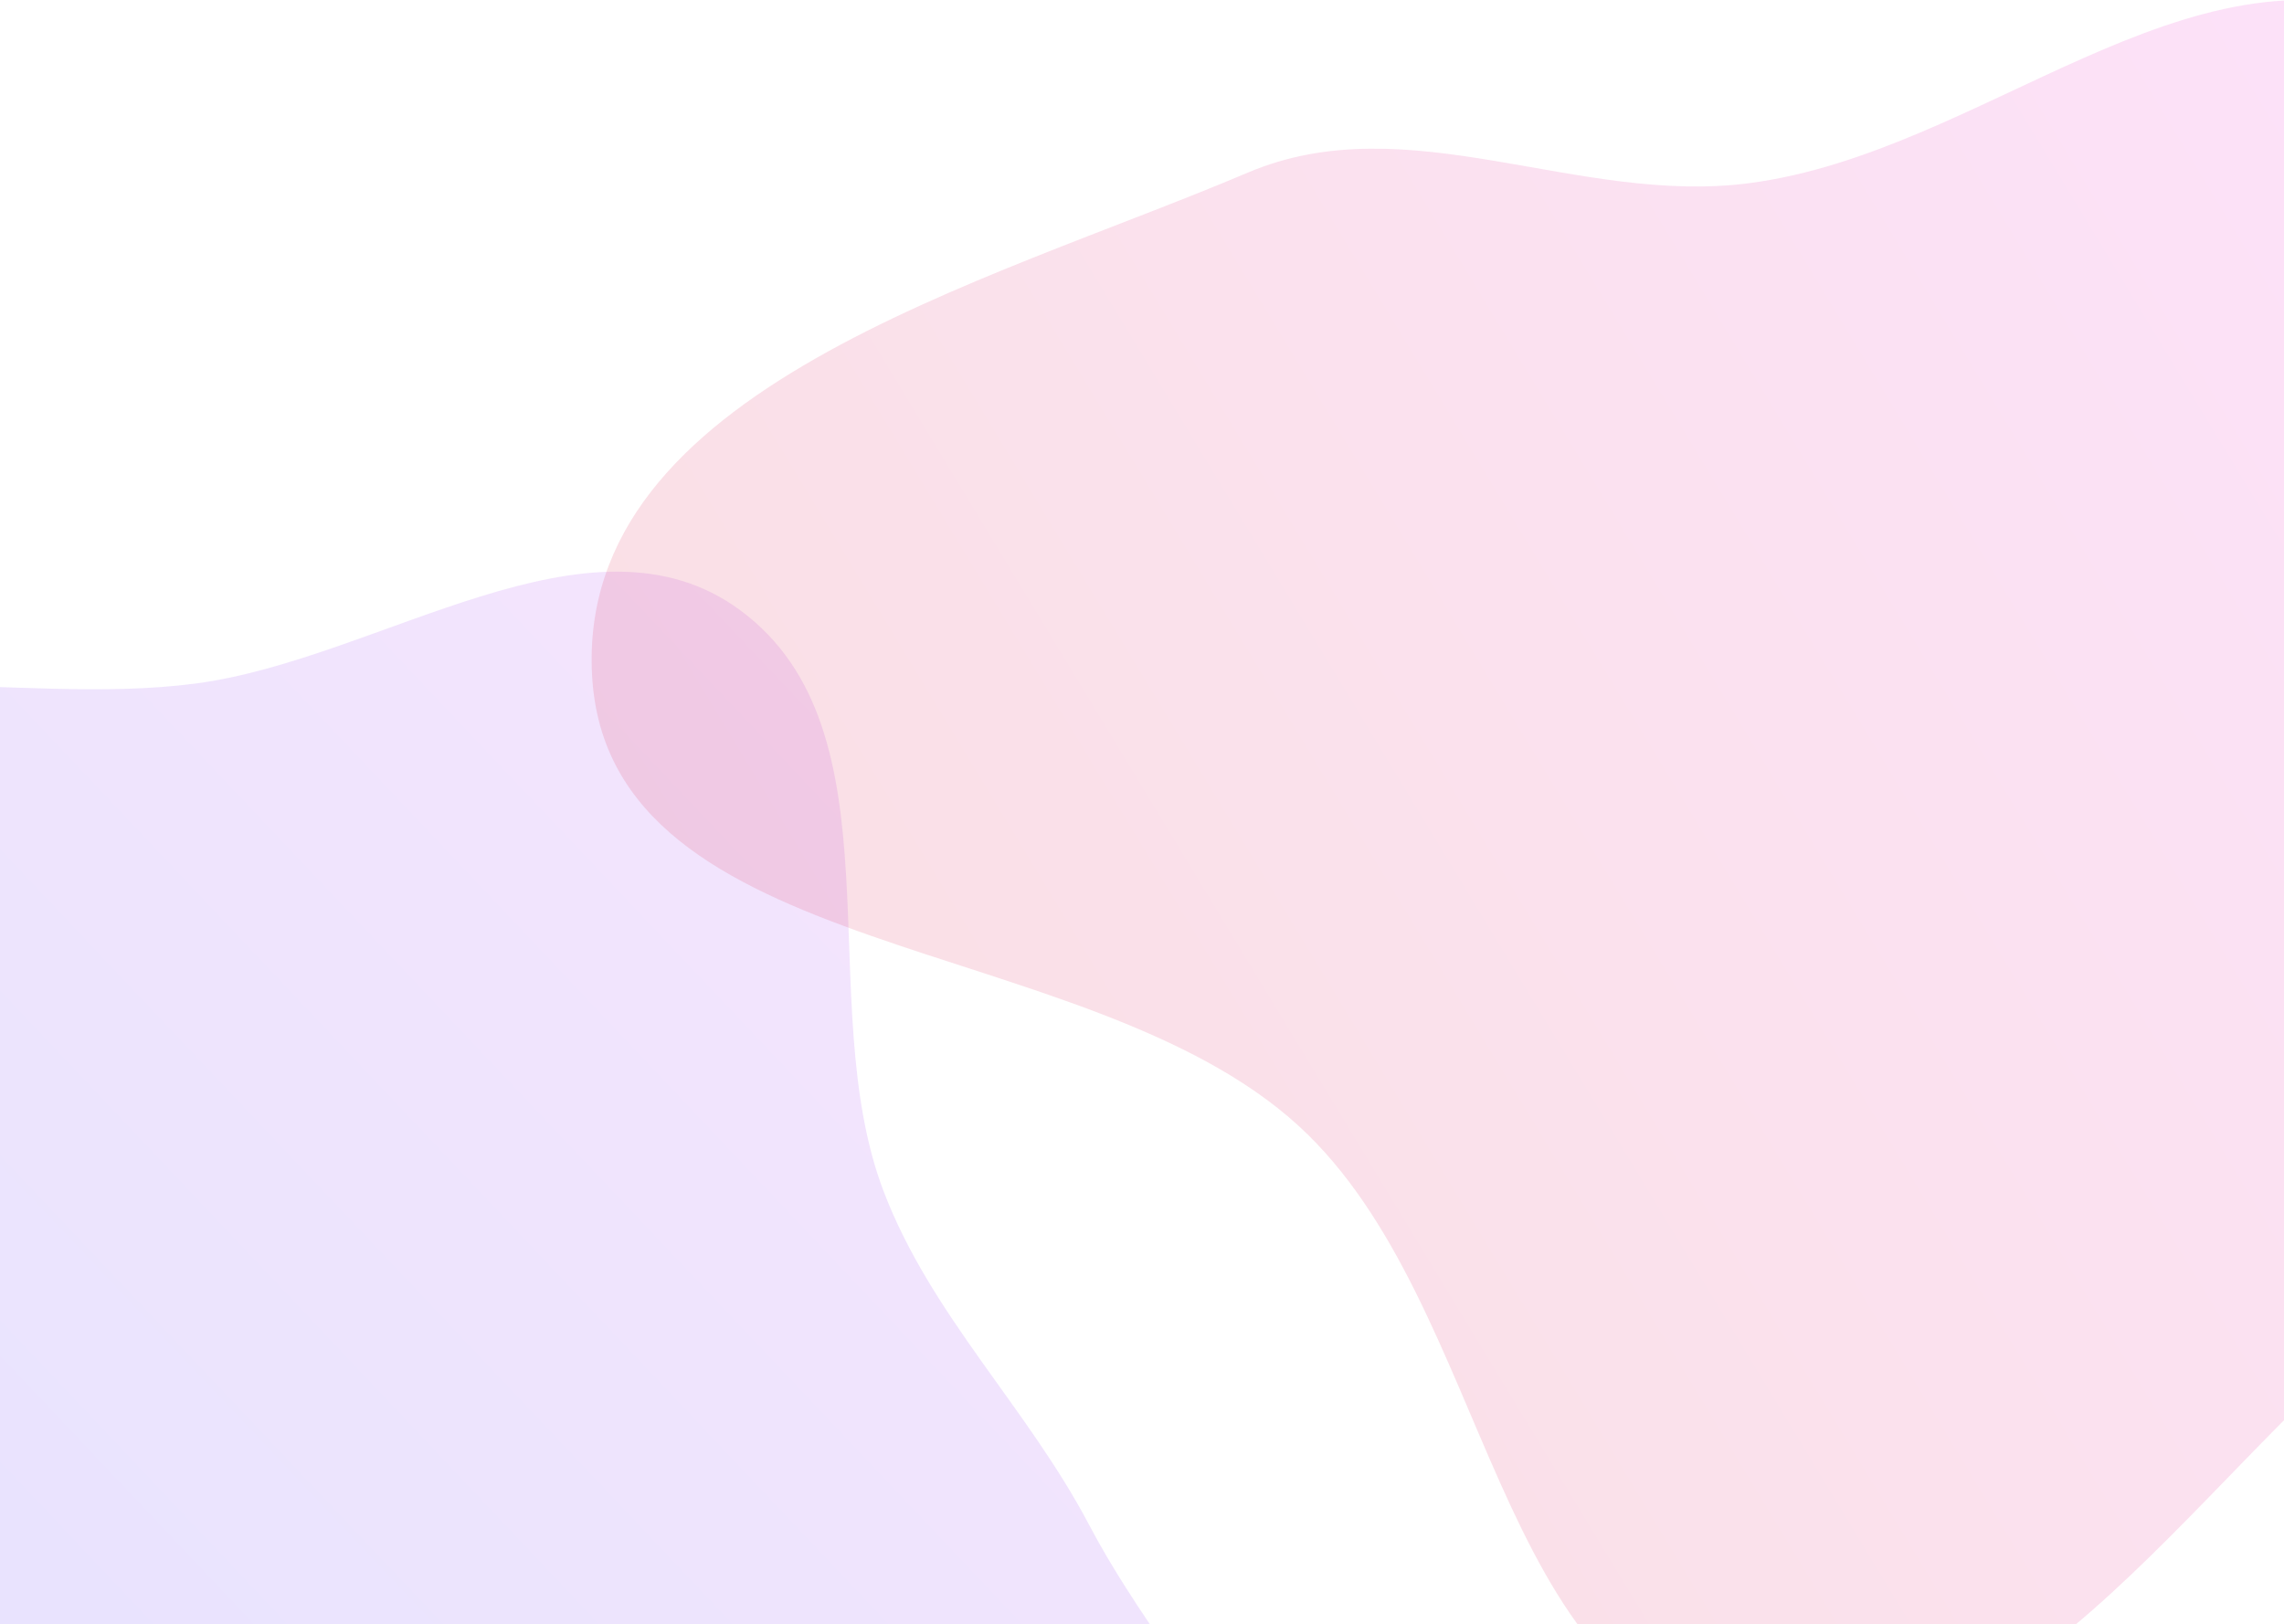
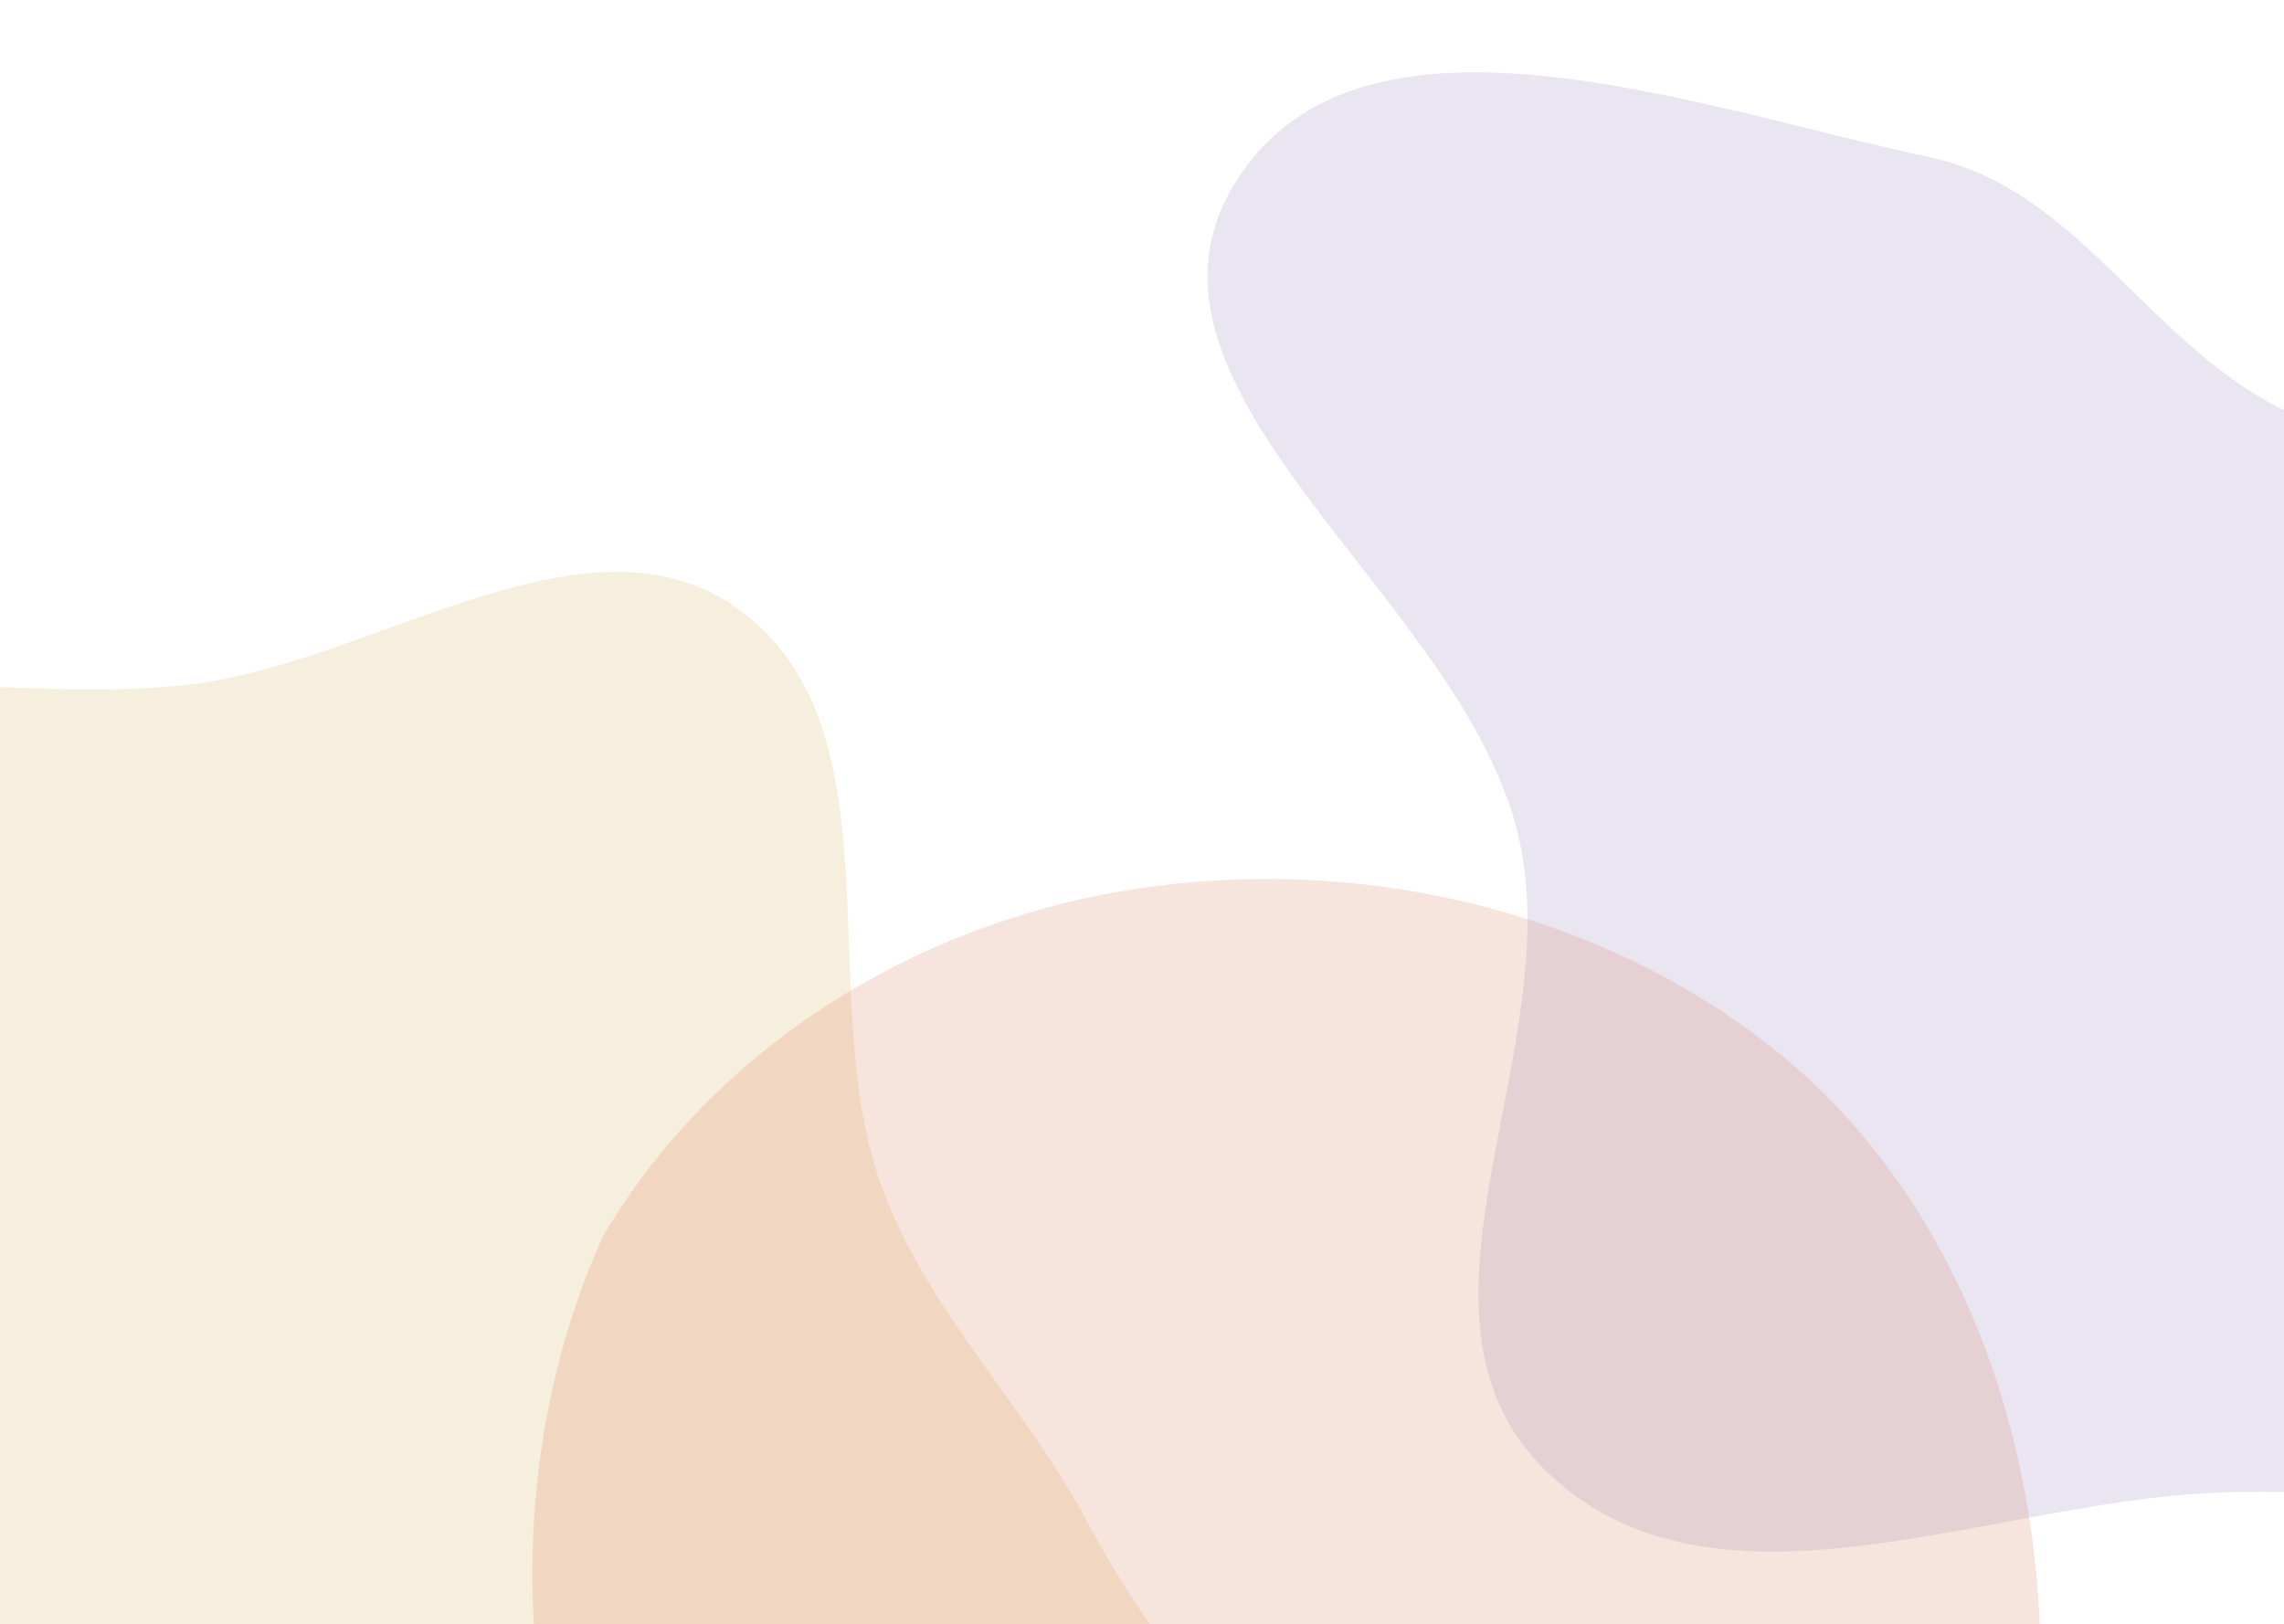
- <svg xmlns="http://www.w3.org/2000/svg" width="1440" height="1024" fill="none">
-   <path fill="url(#a)" fill-rule="evenodd" d="M-217.58 475.75c91.82-72.02 225.52-29.38 341.2-44.74C240 415.56 372.33 315.14 466.77 384.9c102.9 76.02 44.74 246.76 90.31 366.31 29.83 78.24 90.48 136.14 129.48 210.23 57.92 109.99 169.67 208.23 155.9 331.77-13.52 121.26-103.42 264.33-224.23 281.37-141.96 20.03-232.72-220.96-374.06-196.99-151.7 25.73-172.68 330.24-325.85 315.72-128.6-12.2-110.9-230.73-128.15-358.76-12.16-90.14 65.87-176.25 44.1-264.57-26.42-107.2-167.12-163.46-176.72-273.45-10.15-116.29 33.01-248.75 124.87-320.79Z" clip-rule="evenodd" style="opacity:.154" />
-   <path fill="url(#b)" fill-rule="evenodd" d="M1103.43 115.43c146.42-19.45 275.33-155.84 413.5-103.59 188.09 71.13 409 212.64 407.06 413.88-1.94 201.25-259.28 278.6-414.96 405.96-130 106.35-240.24 294.39-405.6 265.3-163.7-28.8-161.93-274.12-284.34-386.66-134.95-124.06-436-101.46-445.82-284.6-9.68-180.38 247.41-246.3 413.54-316.9 101.01-42.93 207.83 21.06 316.62 6.61Z" clip-rule="evenodd" style="opacity:.154" />
-   <defs>
-     <linearGradient id="b" x1="373" x2="1995.44" y1="1100" y2="118.03" gradientUnits="userSpaceOnUse">
-       <stop stop-color="#D83333" />
-       <stop offset="1" stop-color="#F041FF" />
-     </linearGradient>
-     <linearGradient id="a" x1="107.37" x2="1130.66" y1="1993.35" y2="1026.31" gradientUnits="userSpaceOnUse">
-       <stop stop-color="#3245FF" />
-       <stop offset="1" stop-color="#BC52EE" />
-     </linearGradient>
-   </defs>
+ <svg xmlns="http://www.w3.org/2000/svg" viewBox="0 0 1440 1024">
+   <g fill-rule="evenodd">
+     <path d="m-217.6 475.8c91.8-72 225.5-29.4 341.2-44.7 116.4-15.5 248.7-115.8 343.1-46.1 102.9 76 44.7 246.8 90.3 366.3 29.8 78.2 90.5 136.2 129.5 210.2 57.9 110 169.7 208.2 155.9 331.8-13.5 121.3-103.4 264.3-224.2 281.4-142 20-232.7-221-374.1-197-151.7 25.7-172.7 330.2-325.9 315.7-128.6-12.2-110.9-230.7-128.2-358.8-12.3-90.2 65.9-176.2 44.2-264.6-26.4-107.2-167.2-163.5-176.7-273.5-10.2-116.3 33-248.8 124.9-320.8z" fill="#d9b057" opacity=".2" />
+     <path d="m1436.5 256.9c111.8 57.5 266.4 26.6 338.7 129.1 98.4 139.6 186.7 342.9 90.6 479.4s-313 65-482.1 76.7c-141.2 9.8-307 85-409.3-14.8-101.2-98.8 15.5-265.6-17.4-401.5-36.2-150-258-280-178.7-409.8 78.1-127.9 289.4-48.7 439.2-16.6 91 19.5 135.8 114.8 218.9 157.5z" fill="#8f84c0" opacity=".2" />
+     <path d="m380 780c70-120 200-200 340-220 150-22 310 20 420 120 115 107 155 270 145 410-10 145-80 290-195 365-120 78-285 80-415 35-145-48-255-165-305-305-52-142-42-290 10-405z" fill="#d97757" opacity=".2" />
+   </g>
</svg>
